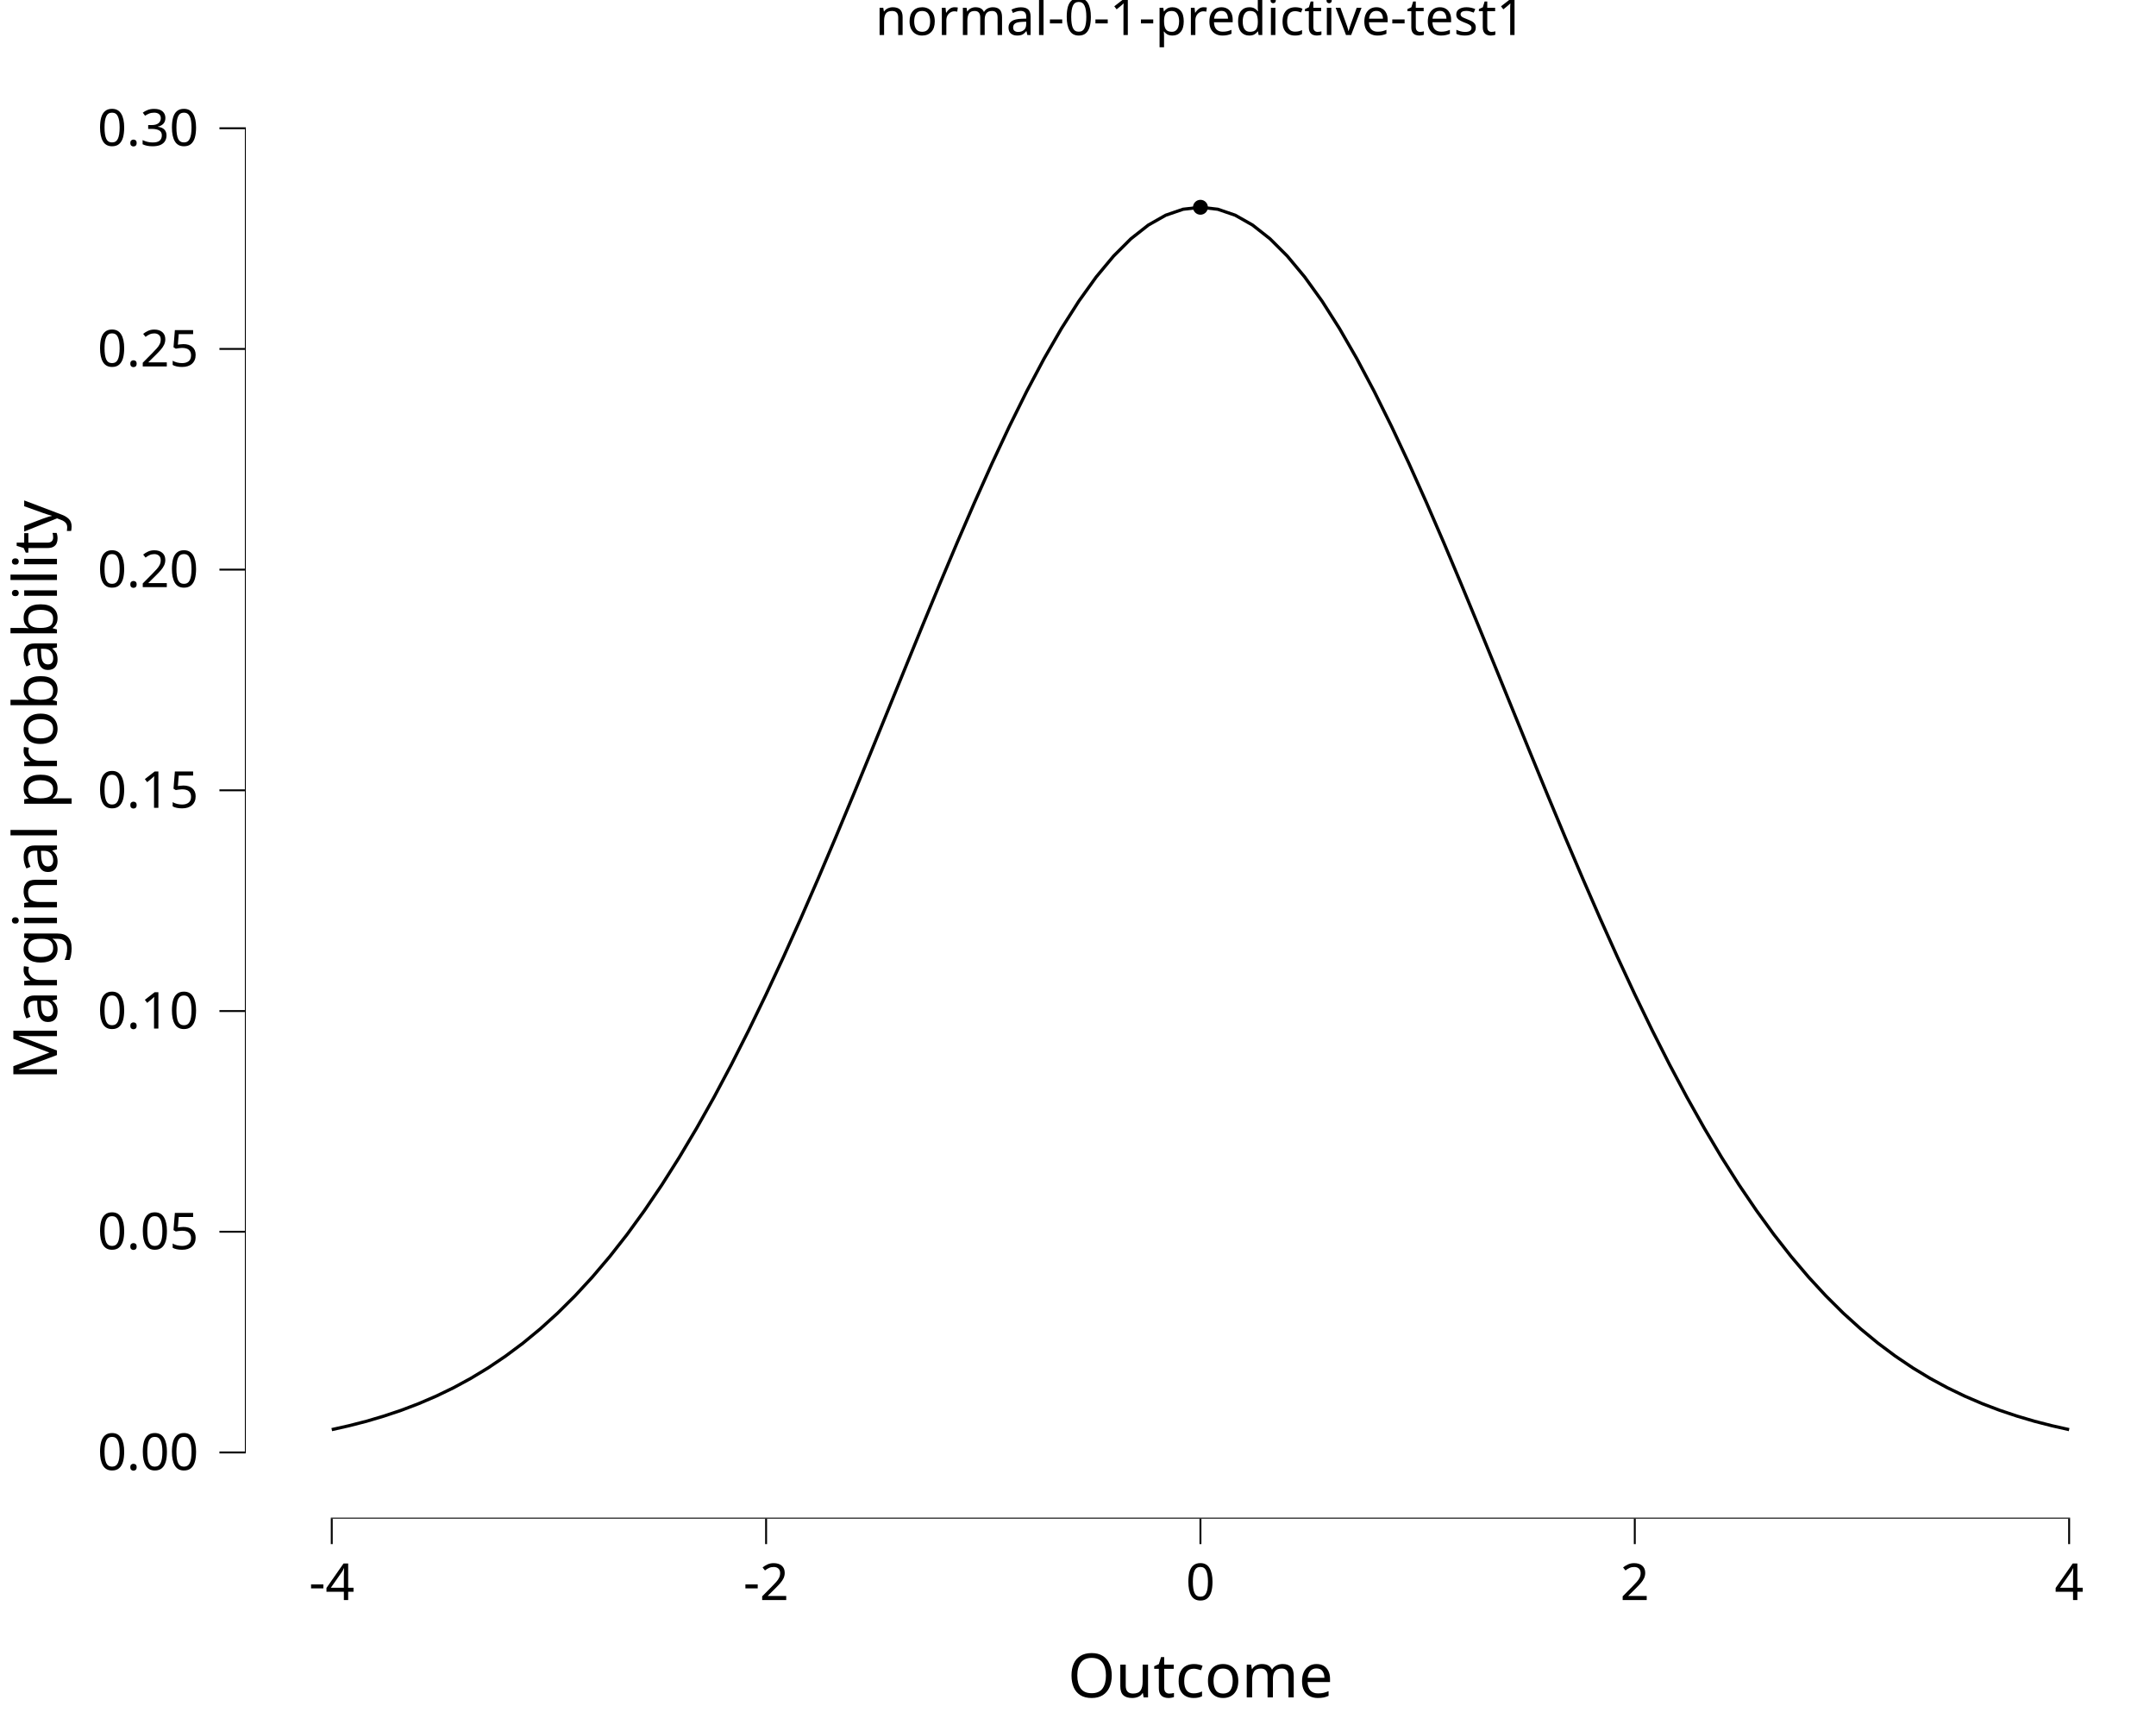
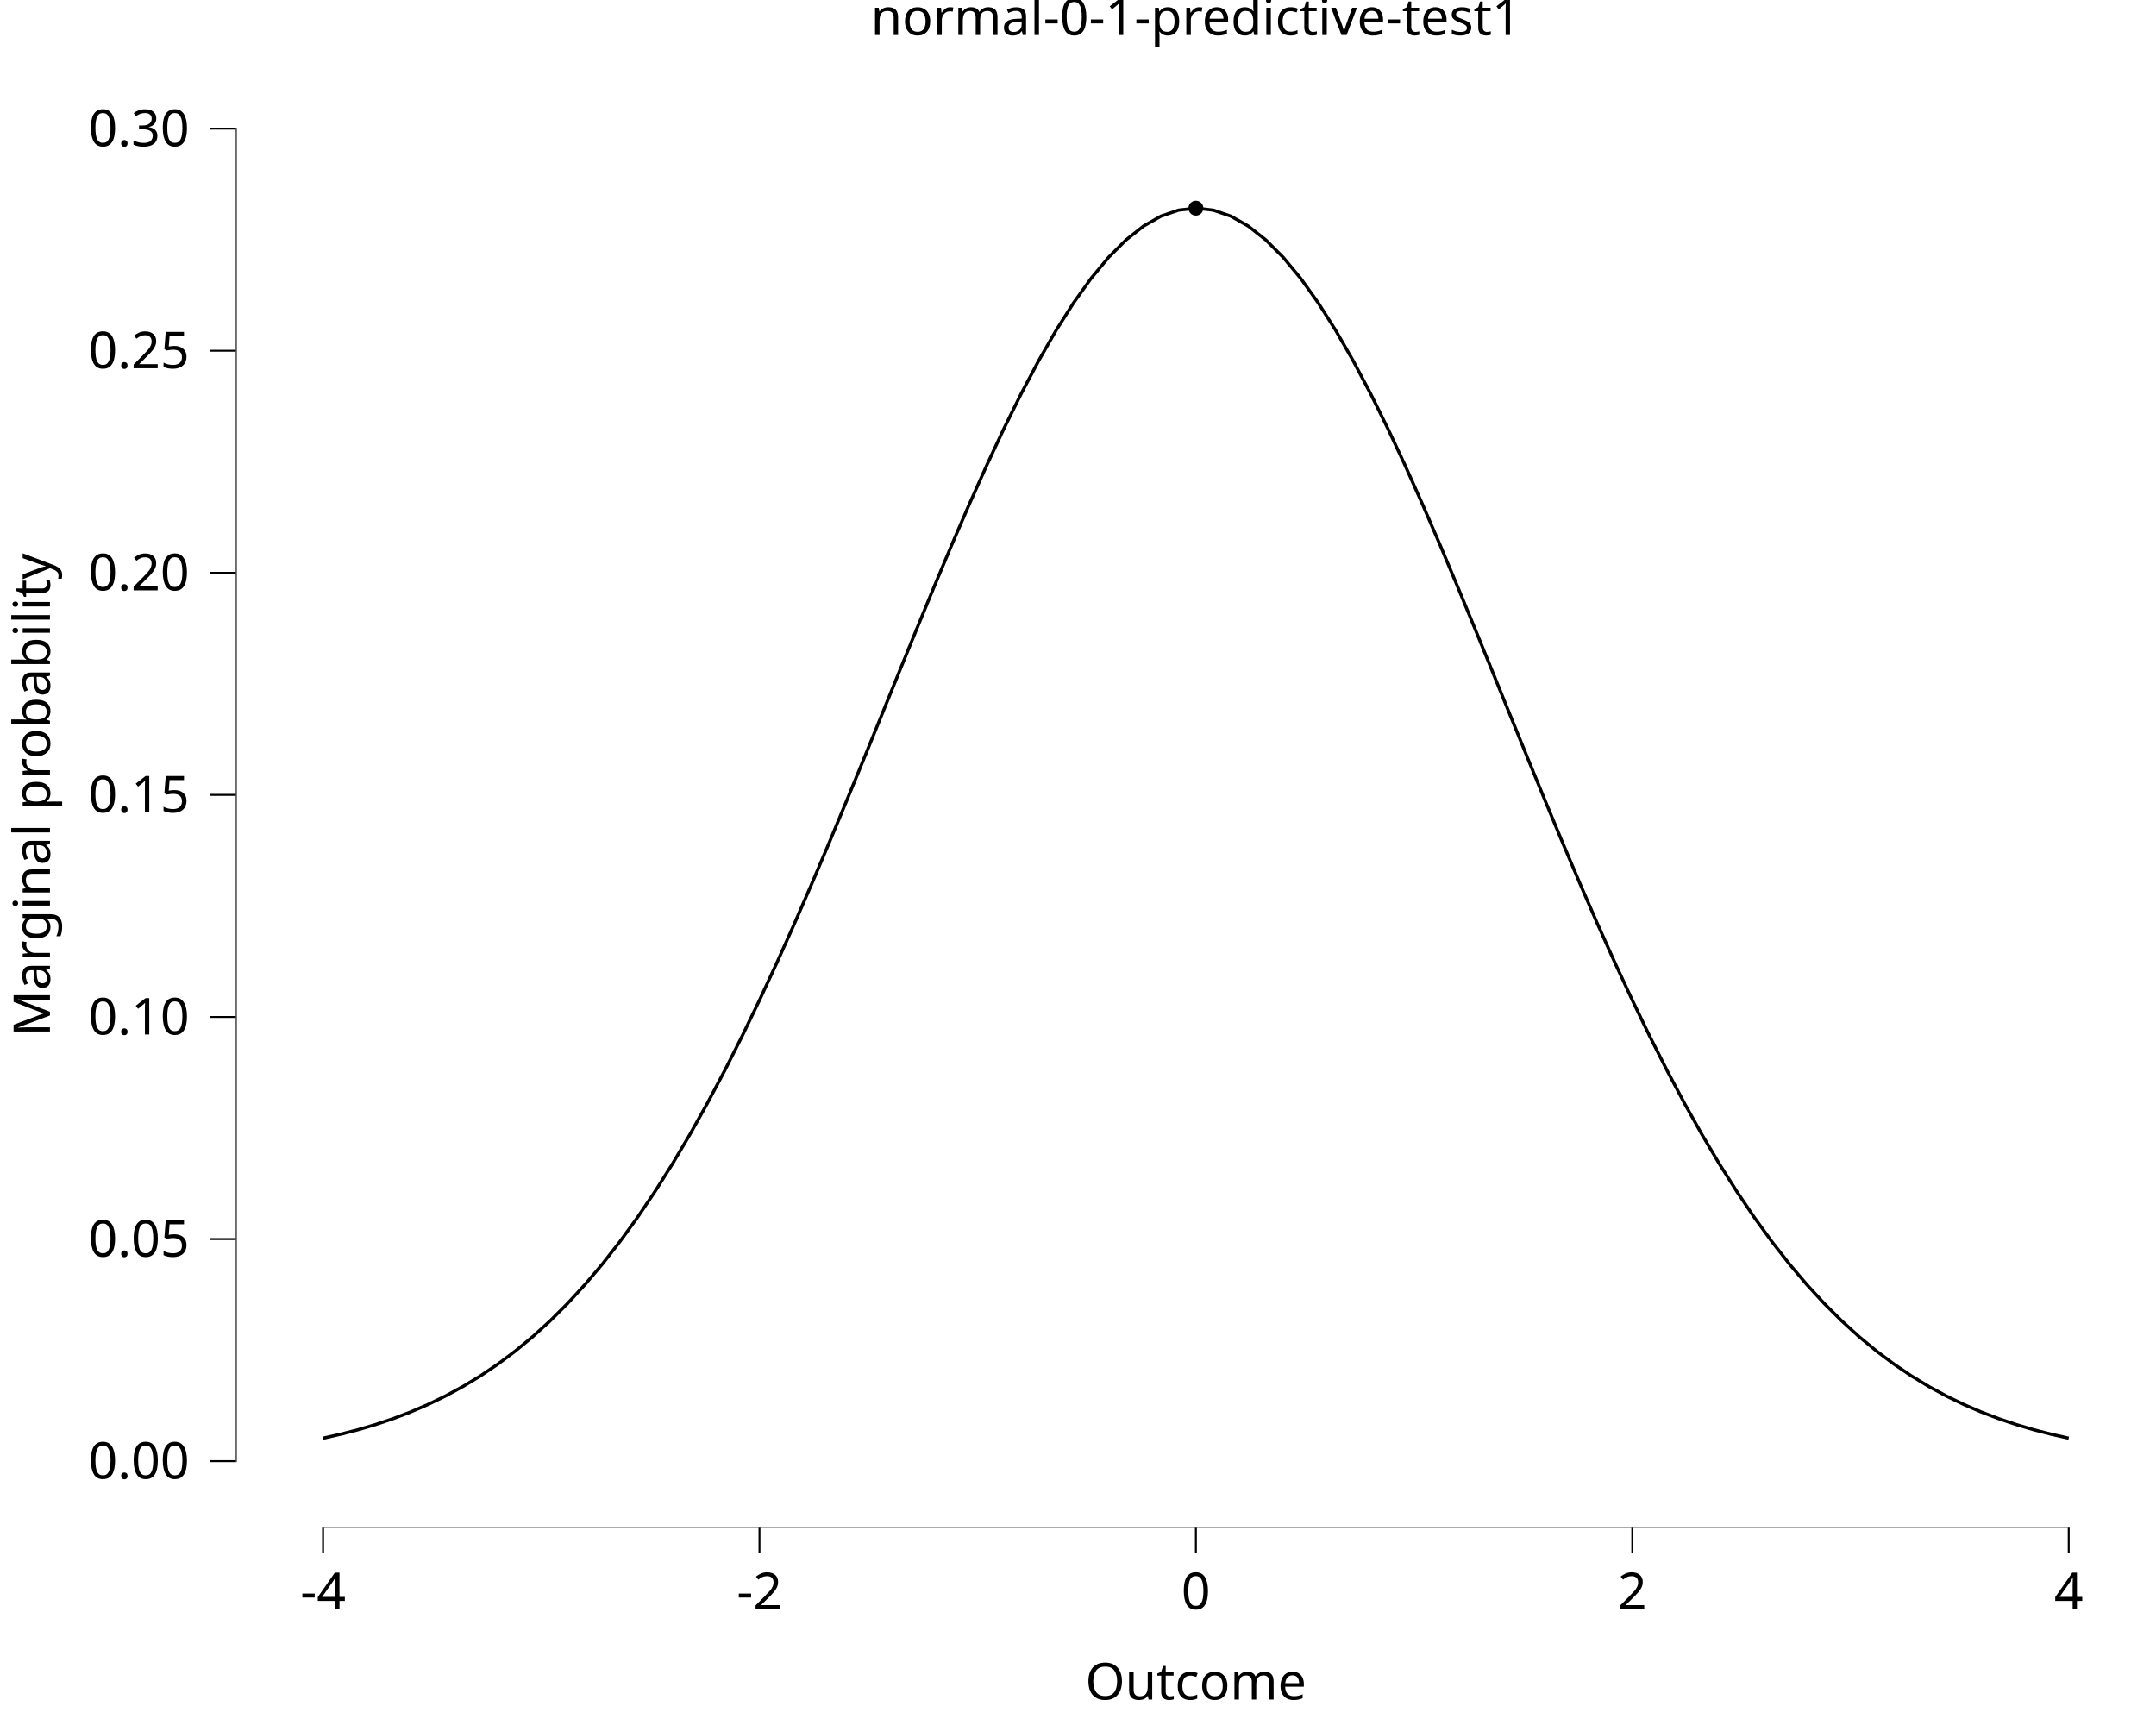
<svg xmlns="http://www.w3.org/2000/svg" class="svglite" data-engine-version="2.0" width="720.00pt" height="576.00pt" viewBox="0 0 720.00 576.00">
  <defs>
    <style type="text/css">
    .svglite line, .svglite polyline, .svglite polygon, .svglite path, .svglite rect, .svglite circle {
      fill: none;
      stroke: #000000;
      stroke-linecap: round;
      stroke-linejoin: round;
      stroke-miterlimit: 10.00;
    }
  </style>
  </defs>
  <rect width="100%" height="100%" style="stroke: none; fill: #FFFFFF;" />
  <defs>
    <clipPath id="cpMC4wMHw3MjAuMDB8MC4wMHw1NzYuMDA=">
      <rect x="0.00" y="0.00" width="720.00" height="576.00" />
    </clipPath>
  </defs>
  <g clip-path="url(#cpMC4wMHw3MjAuMDB8MC4wMHw1NzYuMDA=)">
-     <rect x="0.00" y="0.00" width="720.00" height="576.00" style="stroke-width: 10.67; stroke: none;" />
+     <rect x="-0" y="0.00" width="720.00" height="576.00" style="stroke-width: 10.67; stroke: none;" />
  </g>
  <defs>
-     <clipPath id="cpODEuNzh8NzIwLjAwfDIwLjcxfDUwNy4wOQ==">
-       <rect x="81.78" y="20.71" width="638.22" height="486.39" />
+     <clipPath id="cpNzguNzR8NzIwLjAwfDIwLjcxfDUxMC4xNA==">
+       <rect x="78.74" y="20.71" width="641.26" height="489.43" />
    </clipPath>
  </defs>
-   <g clip-path="url(#cpODEuNzh8NzIwLjAwfDIwLjcxfDUwNy4wOQ==)">
-     <rect x="81.78" y="20.71" width="638.22" height="486.39" style="stroke-width: 10.67; stroke: none;" />
-     <polyline points="110.79,477.37 116.60,476.06 122.40,474.57 128.20,472.85 134.00,470.91 139.80,468.70 145.61,466.21 151.41,463.41 157.21,460.26 163.01,456.75 168.81,452.84 174.62,448.51 180.42,443.73 186.22,438.47 192.02,432.71 197.82,426.42 203.63,419.58 209.43,412.18 215.23,404.20 221.03,395.64 226.83,386.48 232.64,376.72 238.44,366.39 244.24,355.48 250.04,344.01 255.84,332.03 261.65,319.55 267.45,306.63 273.25,293.32 279.05,279.67 284.85,265.75 290.66,251.63 296.46,237.40 302.26,223.14 308.06,208.94 313.86,194.91 319.67,181.13 325.47,167.72 331.27,154.77 337.07,142.39 342.87,130.68 348.67,119.75 354.48,109.68 360.28,100.56 366.08,92.48 371.88,85.51 377.68,79.72 383.49,75.15 389.29,71.86 395.09,69.87 400.89,69.21 406.69,69.87 412.50,71.86 418.30,75.15 424.10,79.72 429.90,85.51 435.70,92.48 441.51,100.56 447.31,109.68 453.11,119.75 458.91,130.68 464.71,142.39 470.52,154.77 476.32,167.72 482.12,181.13 487.92,194.91 493.72,208.94 499.53,223.14 505.33,237.40 511.13,251.63 516.93,265.75 522.73,279.67 528.54,293.32 534.34,306.63 540.14,319.55 545.94,332.03 551.74,344.01 557.55,355.48 563.35,366.39 569.15,376.72 574.95,386.48 580.75,395.64 586.56,404.20 592.36,412.18 598.16,419.58 603.96,426.42 609.76,432.71 615.56,438.47 621.37,443.73 627.17,448.51 632.97,452.84 638.77,456.75 644.57,460.26 650.38,463.41 656.18,466.21 661.98,468.70 667.78,470.91 673.58,472.85 679.39,474.57 685.19,476.06 690.99,477.37 " style="stroke-width: 1.07; stroke-linecap: butt;" />
-     <circle cx="400.89" cy="69.21" r="2.49" style="stroke-width: 0.71; stroke: none; fill: #000000;" />
-     <line x1="110.48" y1="507.09" x2="691.31" y2="507.09" style="stroke-width: 0.64; stroke-linecap: butt;" />
-     <line x1="81.78" y1="485.30" x2="81.78" y2="42.50" style="stroke-width: 0.64; stroke-linecap: butt;" />
-     <rect x="81.78" y="20.71" width="638.22" height="486.39" style="stroke-width: 0.00; stroke: none;" />
+   <g clip-path="url(#cpNzguNzR8NzIwLjAwfDIwLjcxfDUxMC4xNA==)">
+     <rect x="78.74" y="20.71" width="641.26" height="489.43" style="stroke-width: 10.67; stroke: none;" />
+     <polyline points="107.89,480.23 113.72,478.91 119.55,477.41 125.38,475.69 131.21,473.73 137.04,471.51 142.87,469.00 148.69,466.18 154.52,463.01 160.35,459.48 166.18,455.55 172.01,451.19 177.84,446.38 183.67,441.09 189.50,435.29 195.33,428.96 201.16,422.08 206.99,414.63 212.82,406.61 218.65,397.98 224.48,388.77 230.31,378.95 236.14,368.55 241.97,357.57 247.80,346.04 253.63,333.98 259.46,321.43 265.29,308.43 271.12,295.03 276.95,281.29 282.78,267.28 288.61,253.08 294.44,238.76 300.27,224.41 306.10,210.12 311.92,196.00 317.75,182.13 323.58,168.64 329.41,155.61 335.24,143.15 341.07,131.37 346.90,120.37 352.73,110.23 358.56,101.06 364.39,92.93 370.22,85.92 376.05,80.09 381.88,75.49 387.71,72.18 393.54,70.18 399.37,69.51 405.20,70.18 411.03,72.18 416.86,75.49 422.69,80.09 428.52,85.92 434.35,92.93 440.18,101.06 446.01,110.23 451.84,120.37 457.67,131.37 463.50,143.15 469.33,155.61 475.15,168.64 480.98,182.13 486.81,196.00 492.64,210.12 498.47,224.41 504.30,238.76 510.13,253.08 515.96,267.28 521.79,281.29 527.62,295.03 533.45,308.43 539.28,321.43 545.11,333.98 550.94,346.04 556.77,357.57 562.60,368.55 568.43,378.95 574.26,388.77 580.09,397.98 585.92,406.61 591.75,414.63 597.58,422.08 603.41,428.96 609.24,435.29 615.07,441.09 620.90,446.38 626.73,451.19 632.56,455.55 638.38,459.48 644.21,463.01 650.04,466.18 655.87,469.00 661.70,471.51 667.53,473.73 673.36,475.69 679.19,477.41 685.02,478.91 690.85,480.23 " style="stroke-width: 1.07; stroke-linecap: butt;" />
+     <circle cx="399.37" cy="69.51" r="2.49" style="stroke-width: 0.71; stroke: none; fill: #000000;" />
+     <line x1="107.57" y1="510.14" x2="691.17" y2="510.14" style="stroke-width: 0.64; stroke-linecap: butt;" />
+     <line x1="78.74" y1="488.21" x2="78.74" y2="42.64" style="stroke-width: 0.64; stroke-linecap: butt;" />
+     <rect x="78.74" y="20.71" width="641.26" height="489.43" style="stroke-width: 0.00; stroke: none;" />
  </g>
  <g clip-path="url(#cpMC4wMHw3MjAuMDB8MC4wMHw1NzYuMDA=)">
-     <polyline points="81.78,507.09 81.78,20.71 " style="stroke-width: 0.00; stroke: none; stroke-linecap: butt;" />
-     <text x="66.31" y="490.84" text-anchor="end" style="font-size: 17.00px; font-family: sans;" textLength="33.09px" lengthAdjust="spacingAndGlyphs">0.00</text>
-     <text x="66.31" y="417.14" text-anchor="end" style="font-size: 17.00px; font-family: sans;" textLength="33.09px" lengthAdjust="spacingAndGlyphs">0.05</text>
-     <text x="66.31" y="343.45" text-anchor="end" style="font-size: 17.00px; font-family: sans;" textLength="33.09px" lengthAdjust="spacingAndGlyphs">0.10</text>
-     <text x="66.31" y="269.75" text-anchor="end" style="font-size: 17.00px; font-family: sans;" textLength="33.09px" lengthAdjust="spacingAndGlyphs">0.15</text>
-     <text x="66.31" y="196.06" text-anchor="end" style="font-size: 17.00px; font-family: sans;" textLength="33.09px" lengthAdjust="spacingAndGlyphs">0.20</text>
-     <text x="66.31" y="122.36" text-anchor="end" style="font-size: 17.00px; font-family: sans;" textLength="33.09px" lengthAdjust="spacingAndGlyphs">0.25</text>
-     <text x="66.31" y="48.67" text-anchor="end" style="font-size: 17.00px; font-family: sans;" textLength="33.09px" lengthAdjust="spacingAndGlyphs">0.30</text>
-     <polyline points="73.28,484.99 81.78,484.99 " style="stroke-width: 0.64; stroke-linecap: butt;" />
-     <polyline points="73.28,411.29 81.78,411.29 " style="stroke-width: 0.64; stroke-linecap: butt;" />
-     <polyline points="73.28,337.60 81.78,337.60 " style="stroke-width: 0.64; stroke-linecap: butt;" />
-     <polyline points="73.28,263.90 81.78,263.90 " style="stroke-width: 0.64; stroke-linecap: butt;" />
-     <polyline points="73.28,190.21 81.78,190.21 " style="stroke-width: 0.64; stroke-linecap: butt;" />
-     <polyline points="73.28,116.51 81.78,116.51 " style="stroke-width: 0.64; stroke-linecap: butt;" />
-     <polyline points="73.28,42.82 81.78,42.82 " style="stroke-width: 0.64; stroke-linecap: butt;" />
-     <polyline points="81.78,507.09 720.00,507.09 " style="stroke-width: 0.00; stroke: none; stroke-linecap: butt;" />
-     <polyline points="110.79,515.60 110.79,507.09 " style="stroke-width: 0.64; stroke-linecap: butt;" />
-     <polyline points="255.84,515.60 255.84,507.09 " style="stroke-width: 0.64; stroke-linecap: butt;" />
-     <polyline points="400.89,515.60 400.89,507.09 " style="stroke-width: 0.64; stroke-linecap: butt;" />
-     <polyline points="545.94,515.60 545.94,507.09 " style="stroke-width: 0.64; stroke-linecap: butt;" />
-     <polyline points="690.99,515.60 690.99,507.09 " style="stroke-width: 0.64; stroke-linecap: butt;" />
-     <text x="110.79" y="534.27" text-anchor="middle" style="font-size: 17.00px; font-family: sans;" textLength="15.12px" lengthAdjust="spacingAndGlyphs">-4</text>
-     <text x="255.84" y="534.27" text-anchor="middle" style="font-size: 17.00px; font-family: sans;" textLength="15.12px" lengthAdjust="spacingAndGlyphs">-2</text>
-     <text x="400.89" y="534.27" text-anchor="middle" style="font-size: 17.00px; font-family: sans;" textLength="9.46px" lengthAdjust="spacingAndGlyphs">0</text>
-     <text x="545.94" y="534.27" text-anchor="middle" style="font-size: 17.00px; font-family: sans;" textLength="9.46px" lengthAdjust="spacingAndGlyphs">2</text>
-     <text x="690.99" y="534.27" text-anchor="middle" style="font-size: 17.00px; font-family: sans;" textLength="9.46px" lengthAdjust="spacingAndGlyphs">4</text>
-     <text x="400.89" y="566.78" text-anchor="middle" style="font-size: 20.40px; font-family: sans;" textLength="82.79px" lengthAdjust="spacingAndGlyphs">Outcome</text>
-     <text transform="translate(19.02,263.90) rotate(-90)" text-anchor="middle" style="font-size: 20.40px; font-family: sans;" textLength="176.89px" lengthAdjust="spacingAndGlyphs">Marginal probability</text>
-     <text x="400.89" y="11.70" text-anchor="middle" style="font-size: 17.00px; font-family: sans;" textLength="203.15px" lengthAdjust="spacingAndGlyphs">normal-0-1-predictive-test1</text>
+     <polyline points="78.74,510.14 78.74,20.71 " style="stroke-width: 0.00; stroke: none; stroke-linecap: butt;" />
+     <text x="63.26" y="493.74" text-anchor="end" style="font-size: 17.00px; font-family: sans;" textLength="33.09px" lengthAdjust="spacingAndGlyphs">0.00</text>
+     <text x="63.26" y="419.59" text-anchor="end" style="font-size: 17.00px; font-family: sans;" textLength="33.09px" lengthAdjust="spacingAndGlyphs">0.05</text>
+     <text x="63.26" y="345.43" text-anchor="end" style="font-size: 17.00px; font-family: sans;" textLength="33.09px" lengthAdjust="spacingAndGlyphs">0.10</text>
+     <text x="63.26" y="271.27" text-anchor="end" style="font-size: 17.00px; font-family: sans;" textLength="33.09px" lengthAdjust="spacingAndGlyphs">0.15</text>
+     <text x="63.26" y="197.12" text-anchor="end" style="font-size: 17.00px; font-family: sans;" textLength="33.09px" lengthAdjust="spacingAndGlyphs">0.20</text>
+     <text x="63.26" y="122.96" text-anchor="end" style="font-size: 17.00px; font-family: sans;" textLength="33.09px" lengthAdjust="spacingAndGlyphs">0.25</text>
+     <text x="63.26" y="48.80" text-anchor="end" style="font-size: 17.00px; font-family: sans;" textLength="33.09px" lengthAdjust="spacingAndGlyphs">0.30</text>
+     <polyline points="70.24,487.89 78.74,487.89 " style="stroke-width: 0.64; stroke-linecap: butt;" />
+     <polyline points="70.24,413.74 78.74,413.74 " style="stroke-width: 0.64; stroke-linecap: butt;" />
+     <polyline points="70.24,339.58 78.74,339.58 " style="stroke-width: 0.64; stroke-linecap: butt;" />
+     <polyline points="70.24,265.42 78.74,265.42 " style="stroke-width: 0.64; stroke-linecap: butt;" />
+     <polyline points="70.24,191.27 78.74,191.27 " style="stroke-width: 0.64; stroke-linecap: butt;" />
+     <polyline points="70.24,117.11 78.74,117.11 " style="stroke-width: 0.64; stroke-linecap: butt;" />
+     <polyline points="70.24,42.95 78.74,42.95 " style="stroke-width: 0.64; stroke-linecap: butt;" />
+     <polyline points="78.74,510.14 720.00,510.14 " style="stroke-width: 0.00; stroke: none; stroke-linecap: butt;" />
+     <polyline points="107.89,518.64 107.89,510.14 " style="stroke-width: 0.64; stroke-linecap: butt;" />
+     <polyline points="253.63,518.64 253.63,510.14 " style="stroke-width: 0.64; stroke-linecap: butt;" />
+     <polyline points="399.37,518.64 399.37,510.14 " style="stroke-width: 0.64; stroke-linecap: butt;" />
+     <polyline points="545.11,518.64 545.11,510.14 " style="stroke-width: 0.64; stroke-linecap: butt;" />
+     <polyline points="690.85,518.64 690.85,510.14 " style="stroke-width: 0.64; stroke-linecap: butt;" />
+     <text x="107.89" y="537.32" text-anchor="middle" style="font-size: 17.00px; font-family: sans;" textLength="15.12px" lengthAdjust="spacingAndGlyphs">-4</text>
+     <text x="253.63" y="537.32" text-anchor="middle" style="font-size: 17.00px; font-family: sans;" textLength="15.12px" lengthAdjust="spacingAndGlyphs">-2</text>
+     <text x="399.37" y="537.32" text-anchor="middle" style="font-size: 17.00px; font-family: sans;" textLength="9.46px" lengthAdjust="spacingAndGlyphs">0</text>
+     <text x="545.11" y="537.32" text-anchor="middle" style="font-size: 17.00px; font-family: sans;" textLength="9.46px" lengthAdjust="spacingAndGlyphs">2</text>
+     <text x="690.85" y="537.32" text-anchor="middle" style="font-size: 17.00px; font-family: sans;" textLength="9.46px" lengthAdjust="spacingAndGlyphs">4</text>
+     <text x="399.37" y="567.49" text-anchor="middle" style="font-size: 17.00px; font-family: sans;" textLength="68.99px" lengthAdjust="spacingAndGlyphs">Outcome</text>
+     <text transform="translate(16.68,265.42) rotate(-90)" text-anchor="middle" style="font-size: 17.00px; font-family: sans;" textLength="147.41px" lengthAdjust="spacingAndGlyphs">Marginal probability</text>
+     <text x="399.37" y="11.70" text-anchor="middle" style="font-size: 17.00px; font-family: sans;" textLength="203.15px" lengthAdjust="spacingAndGlyphs">normal-0-1-predictive-test1</text>
  </g>
</svg>
